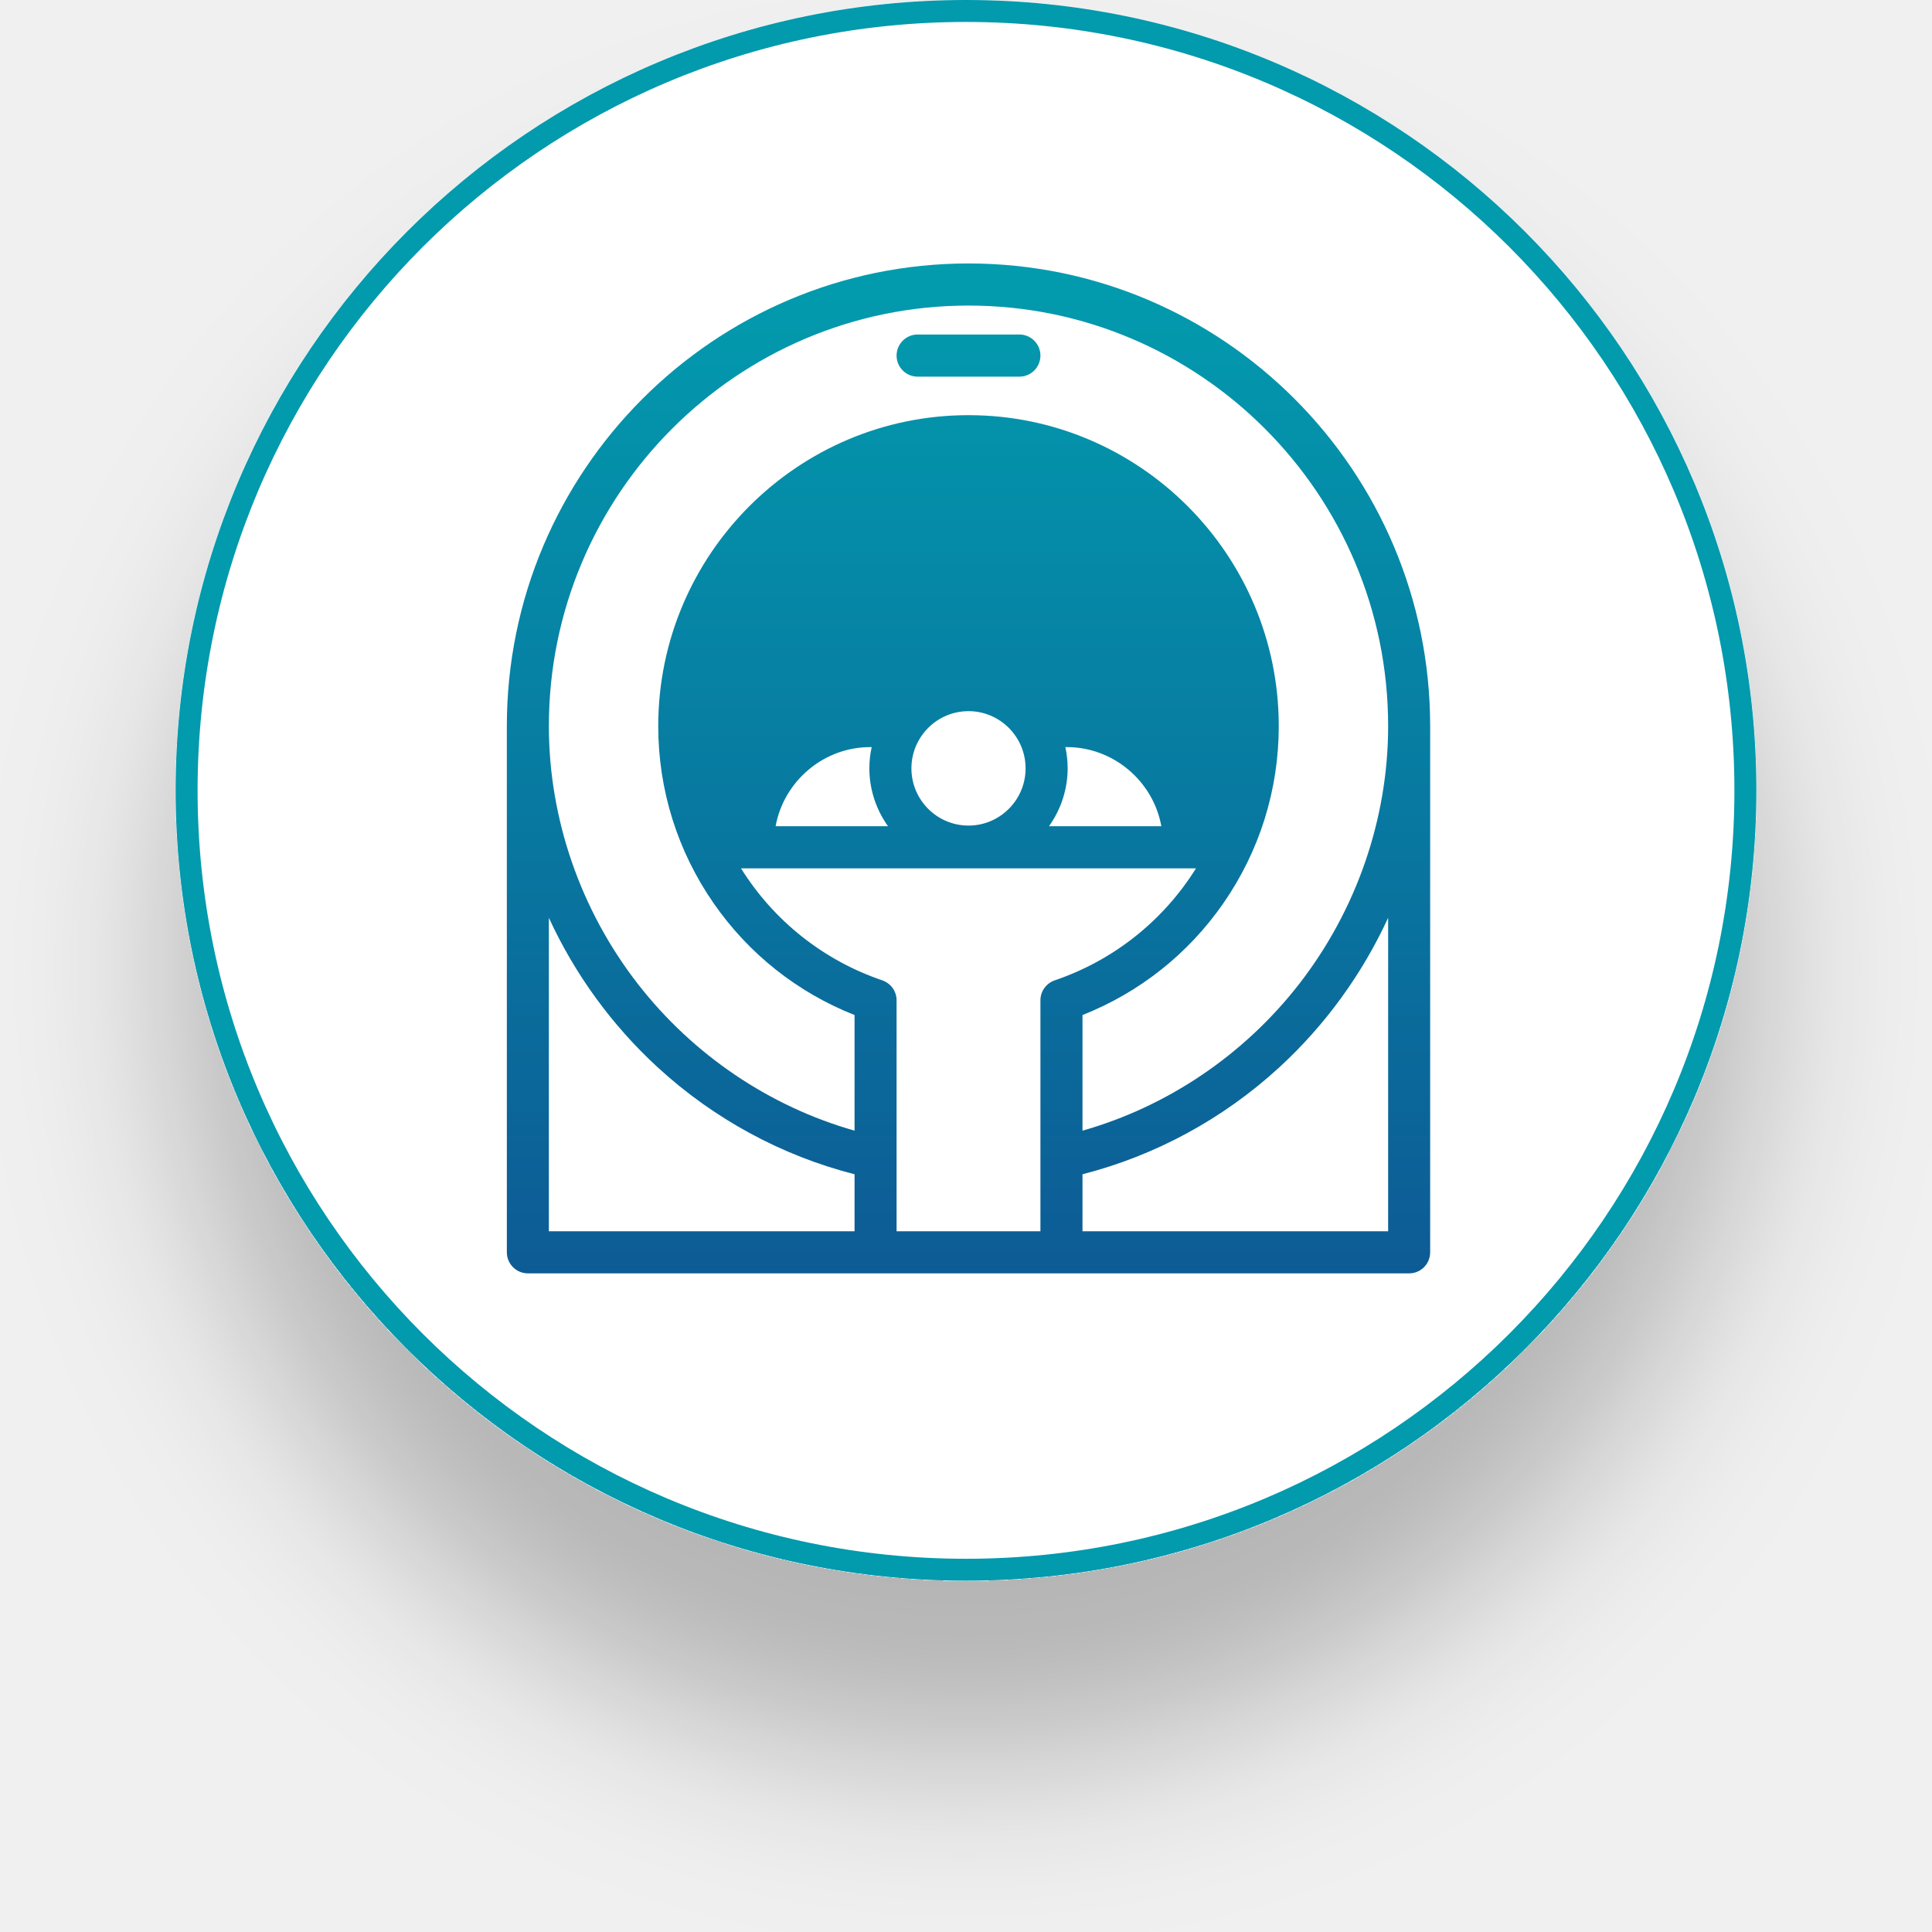
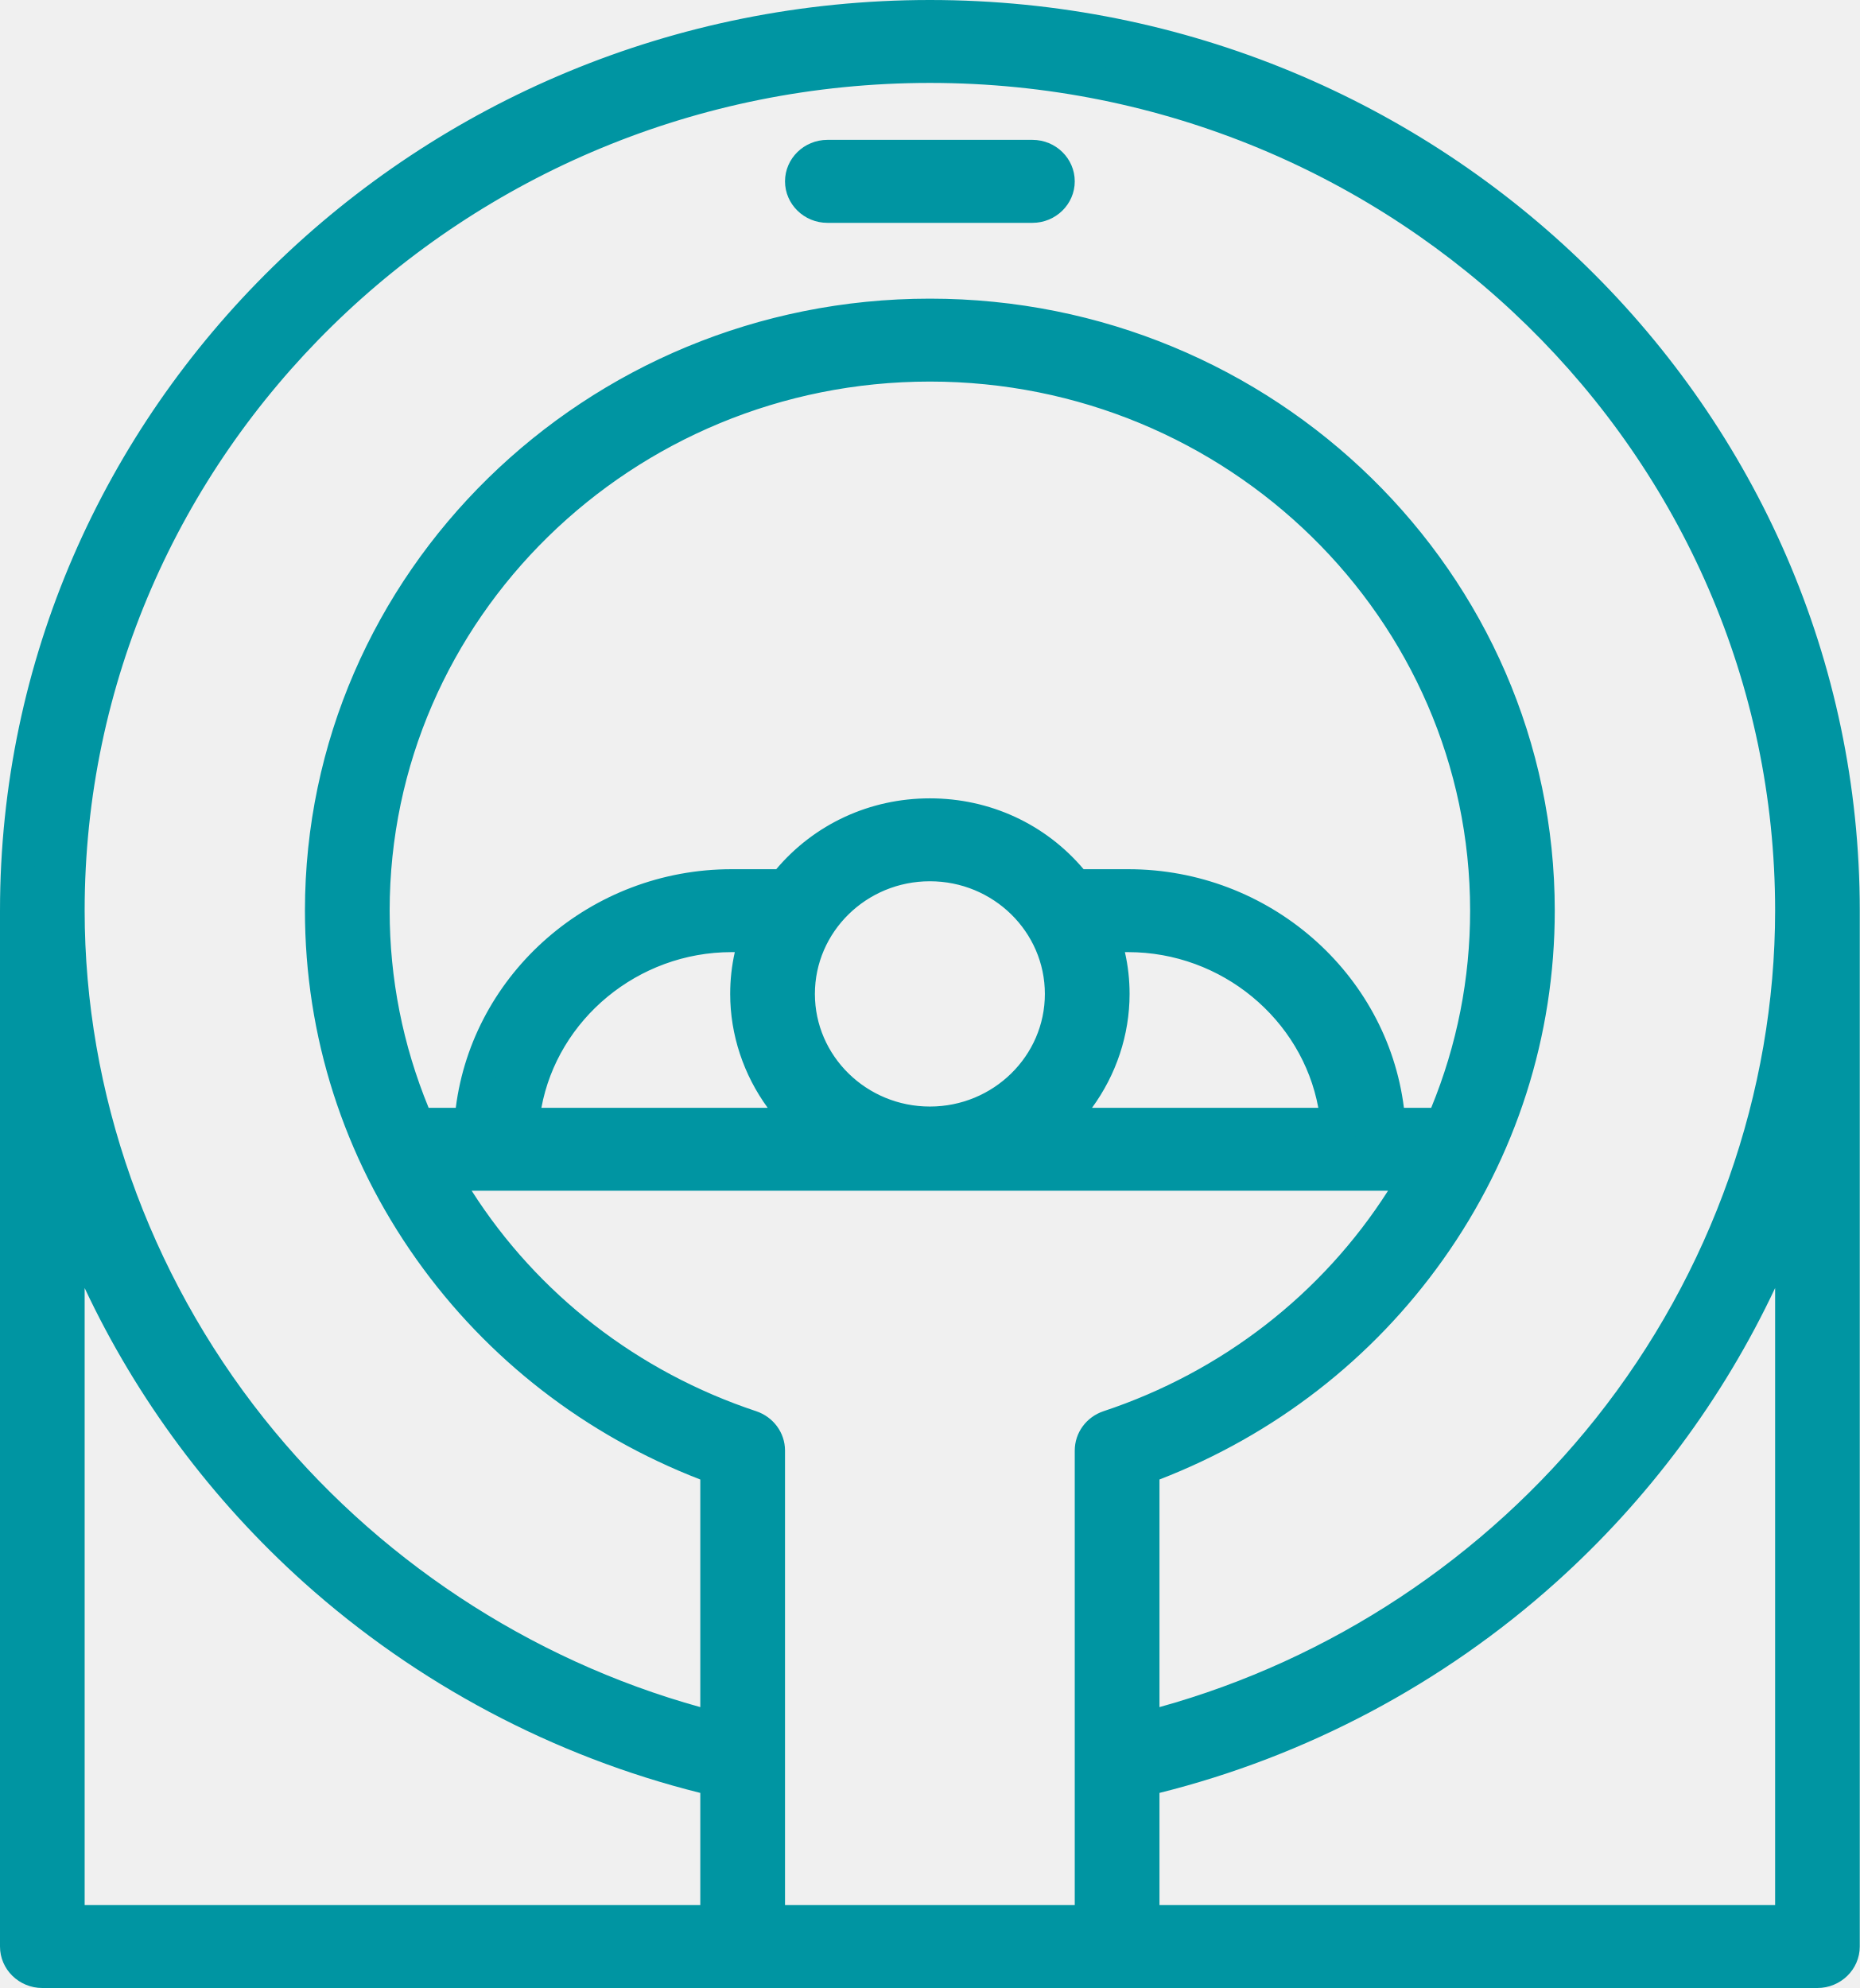
- <svg xmlns="http://www.w3.org/2000/svg" width="44" height="44" viewBox="0 0 44 44" fill="none">
-   <g id="Group 269">
-     <g id="Ellipse 42" filter="url(#filter0_d_10866_6602)">
-       <circle cx="22" cy="18" r="18" fill="white" />
-       <circle cx="22" cy="18" r="17.75" stroke="#029AAD" stroke-width="0.5" />
-     </g>
-     <g id="Group 263">
-       <path id="Union" fill-rule="evenodd" clip-rule="evenodd" d="M12.022 29H32.093C32.357 29 32.571 28.785 32.571 28.52V16.536C32.571 10.726 27.855 6 22.057 6C16.26 6 11.543 10.726 11.543 16.536V28.52C11.543 28.785 11.758 29 12.022 29ZM31.614 28.041H24.653V26.743C26.312 26.319 27.859 25.48 29.133 24.31C30.179 23.35 31.024 22.185 31.614 20.902V28.041ZM23.695 28.041H20.419L20.419 22.782C20.419 22.576 20.288 22.394 20.094 22.327C18.753 21.871 17.622 20.971 16.876 19.776H27.238C26.492 20.971 25.361 21.871 24.02 22.327C23.826 22.394 23.695 22.576 23.695 22.782V28.041ZM19.462 28.041H12.5V20.902C13.09 22.186 13.936 23.351 14.981 24.31C16.256 25.481 17.802 26.32 19.462 26.743V28.041ZM24.653 25.75V23.117C25.953 22.602 27.06 21.725 27.86 20.573C28.686 19.383 29.123 17.986 29.123 16.536C29.123 12.631 25.953 9.455 22.057 9.455C18.161 9.455 14.991 12.632 14.991 16.536C14.991 17.986 15.428 19.383 16.254 20.573C17.054 21.725 18.161 22.602 19.462 23.117V25.75C17.526 25.201 15.781 24.022 14.528 22.41C13.22 20.728 12.5 18.642 12.5 16.536C12.5 11.255 16.788 6.959 22.057 6.959C27.327 6.959 31.614 11.255 31.614 16.536C31.614 18.642 30.894 20.728 29.587 22.41C28.334 24.022 26.589 25.201 24.653 25.75ZM26.449 18.817H23.89C24.163 18.435 24.315 17.973 24.315 17.499C24.315 17.336 24.297 17.174 24.263 17.015H24.299C25.357 17.015 26.264 17.791 26.449 18.817ZM20.224 18.817H17.664C17.85 17.791 18.757 17.015 19.815 17.015H19.852C19.817 17.174 19.799 17.336 19.799 17.499C19.799 17.973 19.951 18.435 20.224 18.817ZM20.757 17.499C20.757 16.781 21.34 16.196 22.057 16.196C22.774 16.196 23.357 16.781 23.357 17.499C23.357 18.218 22.774 18.802 22.057 18.802C21.34 18.802 20.757 18.218 20.757 17.499ZM20.898 8.578H23.216C23.48 8.578 23.695 8.363 23.695 8.098C23.695 7.834 23.48 7.618 23.216 7.618H20.898C20.634 7.618 20.419 7.834 20.419 8.098C20.419 8.363 20.634 8.578 20.898 8.578Z" fill="url(#paint0_linear_10866_6602)" />
-     </g>
+ <svg xmlns="http://www.w3.org/2000/svg" width="29" height="31" viewBox="0 0 29 31" fill="none">
+   <g clip-path="url(#clip0_12376_8385)">
+     <path d="M12.902 3.218H16.099C16.319 3.218 16.497 3.043 16.497 2.828C16.497 2.612 16.319 2.438 16.099 2.438H12.902C12.681 2.438 12.503 2.612 12.503 2.828C12.503 3.043 12.681 3.218 12.902 3.218Z" fill="#0095A2" />
+     <path d="M16.099 3.475H12.902C12.538 3.475 12.241 3.184 12.241 2.828C12.241 2.471 12.538 2.181 12.902 2.181H16.099C16.463 2.181 16.759 2.471 16.759 2.828C16.759 3.184 16.463 3.475 16.099 3.475ZM12.902 2.695C12.826 2.695 12.765 2.755 12.765 2.828C12.765 2.902 12.826 2.962 12.902 2.962H16.099C16.174 2.962 16.235 2.902 16.235 2.828C16.235 2.755 16.174 2.695 16.099 2.695H12.902Z" fill="#0095A2" />
+     <path d="M14.5 0.256C6.649 0.256 0.262 6.512 0.262 14.2V30.353C0.262 30.569 0.44 30.744 0.66 30.744H28.34C28.559 30.744 28.738 30.569 28.738 30.353V14.2C28.738 6.512 22.351 0.256 14.5 0.256ZM14.5 1.036C21.912 1.036 27.941 6.942 27.941 14.2C27.941 20.198 23.713 25.485 17.817 26.954V22.894C21.516 21.541 23.983 18.082 23.983 14.2C23.983 9.079 19.728 4.913 14.5 4.913C9.271 4.913 5.017 9.079 5.017 14.2C5.017 18.082 7.483 21.541 11.182 22.894V26.954C5.286 25.485 1.058 20.198 1.058 14.2C1.058 6.942 7.088 1.036 14.5 1.036ZM16.555 15.499C16.555 16.608 15.633 17.512 14.5 17.512C13.367 17.512 12.445 16.608 12.445 15.499C12.445 14.389 13.367 13.486 14.5 13.486C15.633 13.486 16.555 14.389 16.555 15.499ZM12.546 17.531H8.143C8.282 15.887 9.693 14.59 11.407 14.59H11.803C11.703 14.876 11.648 15.181 11.648 15.499C11.648 16.299 11.994 17.021 12.546 17.531ZM17.352 15.499C17.352 15.181 17.296 14.876 17.196 14.59H17.593C19.306 14.59 20.716 15.887 20.855 17.531H16.453C17.005 17.021 17.352 16.299 17.352 15.499ZM21.654 17.531C21.513 15.456 19.745 13.81 17.592 13.81H16.769C16.248 13.139 15.424 12.706 14.5 12.706C13.575 12.706 12.751 13.139 12.23 13.81H11.407C9.253 13.81 7.485 15.457 7.345 17.531H6.508C6.059 16.5 5.814 15.371 5.814 14.2C5.814 9.509 9.71 5.694 14.5 5.694C19.289 5.694 23.185 9.509 23.185 14.2C23.185 15.371 22.94 16.499 22.491 17.531H21.654ZM1.058 18.769C2.631 23.16 6.404 26.639 11.182 27.757V29.963H1.058V18.769ZM11.979 27.446V22.619C11.979 22.453 11.87 22.303 11.708 22.249C9.609 21.551 7.921 20.122 6.897 18.312H22.102C21.079 20.123 19.39 21.551 17.291 22.249C17.13 22.303 17.021 22.453 17.021 22.619V29.963H11.979V27.446ZM27.942 29.963H17.818V27.757C22.596 26.638 26.368 23.159 27.942 18.768V29.963Z" fill="#0095A2" />
+     <path d="M28.34 31H0.66C0.296 31 0 30.71 0 30.353V14.2C0 6.37 6.505 0 14.5 0C22.495 0 29 6.37 29 14.2V30.353C29 30.71 28.703 31 28.339 31H28.34ZM14.5 0.513C6.793 0.513 0.524 6.653 0.524 14.2V30.353C0.524 30.427 0.585 30.487 0.66 30.487H28.34C28.415 30.487 28.476 30.427 28.476 30.353V14.2C28.476 6.653 22.207 0.513 14.5 0.513H14.5ZM28.203 30.22H17.555V27.555L17.756 27.507C20.035 26.974 22.16 25.865 23.904 24.3C25.617 22.763 26.928 20.821 27.694 18.684L28.203 17.264V30.22V30.22ZM18.08 29.707H27.68V20.085C26.866 21.815 25.7 23.385 24.259 24.678C22.501 26.256 20.368 27.387 18.08 27.958V29.707ZM17.283 30.22H11.717V22.619C11.717 22.562 11.68 22.511 11.624 22.492C9.509 21.788 7.749 20.348 6.669 18.436L6.453 18.055H22.547L22.331 18.436C21.25 20.348 19.49 21.789 17.376 22.492C17.32 22.511 17.283 22.562 17.283 22.619V30.22ZM12.241 29.707H16.759V22.619C16.759 22.342 16.939 22.096 17.207 22.006C19.056 21.392 20.616 20.179 21.644 18.568H7.355C8.383 20.179 9.944 21.392 11.792 22.006C12.06 22.096 12.241 22.342 12.241 22.619V29.707H12.241ZM11.444 30.22H0.797V17.264L1.306 18.684C2.072 20.821 3.382 22.763 5.095 24.301C6.839 25.866 8.965 26.974 11.243 27.507L11.444 27.555V30.22ZM1.32 29.707H10.92V27.958C8.632 27.387 6.5 26.256 4.741 24.679C3.3 23.386 2.133 21.816 1.32 20.085V29.707ZM17.556 27.284V22.716L17.726 22.654C19.493 22.008 20.996 20.865 22.073 19.349C23.151 17.831 23.721 16.051 23.721 14.2C23.721 9.221 19.585 5.17 14.5 5.17C9.416 5.17 5.279 9.221 5.279 14.2C5.279 16.05 5.849 17.831 6.928 19.349C8.004 20.865 9.507 22.008 11.274 22.654L11.445 22.716V27.284L11.118 27.202C8.207 26.477 5.573 24.783 3.703 22.433C1.829 20.076 0.797 17.153 0.797 14.2C0.797 6.801 6.944 0.78 14.5 0.78C22.055 0.78 28.203 6.8 28.203 14.2C28.203 17.153 27.171 20.077 25.297 22.433C23.427 24.783 20.794 26.477 17.882 27.202L17.555 27.284H17.556ZM18.08 23.071V26.62C20.749 25.88 23.156 24.29 24.884 22.118C26.687 19.851 27.68 17.04 27.68 14.2C27.68 7.083 21.767 1.293 14.5 1.293C7.233 1.293 1.32 7.083 1.32 14.2C1.32 17.039 2.313 19.851 4.116 22.118C5.844 24.29 8.251 25.88 10.92 26.62V23.071C9.127 22.377 7.6 21.195 6.497 19.642C5.358 18.037 4.755 16.156 4.755 14.2C4.755 8.938 9.126 4.657 14.5 4.657C19.873 4.657 24.244 8.938 24.244 14.2C24.244 16.156 23.642 18.037 22.502 19.642C21.399 21.195 19.873 22.377 18.079 23.071H18.08ZM22.665 17.788H21.409L21.393 17.548C21.261 15.596 19.591 14.067 17.593 14.067H16.64L16.561 13.966C16.066 13.328 15.314 12.962 14.5 12.962C13.685 12.962 12.934 13.328 12.438 13.966L12.359 14.067H11.407C9.408 14.067 7.738 15.596 7.606 17.548L7.59 17.788H6.336L6.267 17.632C5.792 16.542 5.552 15.387 5.552 14.2C5.552 9.368 9.566 5.437 14.499 5.437C19.433 5.437 23.447 9.368 23.447 14.2C23.447 15.387 23.206 16.541 22.731 17.632L22.663 17.788H22.665ZM21.892 17.275H22.317C22.72 16.295 22.924 15.261 22.924 14.2C22.924 9.651 19.145 5.95 14.5 5.95C9.855 5.95 6.076 9.651 6.076 14.2C6.076 15.261 6.281 16.295 6.684 17.275H7.107C7.373 15.17 9.217 13.554 11.408 13.554H12.104C12.699 12.85 13.565 12.449 14.5 12.449C15.436 12.449 16.302 12.85 16.897 13.554H17.593C19.783 13.554 21.627 15.17 21.892 17.275ZM21.14 17.788H15.793L16.273 17.345C16.8 16.859 17.089 16.203 17.089 15.499C17.089 15.218 17.042 14.94 16.948 14.674L16.828 14.334H17.592C18.483 14.334 19.336 14.661 19.992 15.256C20.643 15.847 21.043 16.648 21.115 17.51L21.139 17.788H21.14ZM17.028 17.275H20.557C20.302 15.893 19.05 14.847 17.592 14.847H17.541C17.59 15.061 17.614 15.279 17.614 15.499C17.614 16.137 17.405 16.76 17.028 17.275ZM13.206 17.788H7.859L7.882 17.51C7.955 16.648 8.355 15.848 9.007 15.256C9.662 14.662 10.515 14.334 11.407 14.334H12.171L12.051 14.674C11.957 14.94 11.91 15.218 11.91 15.499C11.91 16.203 12.199 16.859 12.726 17.345L13.206 17.788H13.206ZM8.442 17.275H11.971C11.595 16.76 11.386 16.137 11.386 15.499C11.386 15.279 11.41 15.061 11.458 14.847H11.407C9.948 14.847 8.697 15.893 8.442 17.275ZM14.5 17.768C13.222 17.768 12.183 16.75 12.183 15.499C12.183 14.247 13.223 13.229 14.5 13.229C15.777 13.229 16.817 14.247 16.817 15.499C16.817 16.75 15.777 17.768 14.5 17.768ZM14.5 13.742C13.511 13.742 12.707 14.53 12.707 15.499C12.707 16.467 13.511 17.255 14.5 17.255C15.489 17.255 16.293 16.467 16.293 15.499C16.293 14.53 15.489 13.742 14.5 13.742Z" fill="#0095A2" />
  </g>
  <defs>
-     <filter id="filter0_d_10866_6602" x="0" y="0" width="44" height="44" filterUnits="userSpaceOnUse" color-interpolation-filters="sRGB">
-       <feFlood flood-opacity="0" result="BackgroundImageFix" />
-       <feColorMatrix in="SourceAlpha" type="matrix" values="0 0 0 0 0 0 0 0 0 0 0 0 0 0 0 0 0 0 127 0" result="hardAlpha" />
-       <feOffset dy="4" />
-       <feGaussianBlur stdDeviation="2" />
-       <feComposite in2="hardAlpha" operator="out" />
-       <feColorMatrix type="matrix" values="0 0 0 0 0 0 0 0 0 0 0 0 0 0 0 0 0 0 0.25 0" />
-       <feBlend mode="normal" in2="BackgroundImageFix" result="effect1_dropShadow_10866_6602" />
-       <feBlend mode="normal" in="SourceGraphic" in2="effect1_dropShadow_10866_6602" result="shape" />
-     </filter>
-     <linearGradient id="paint0_linear_10866_6602" x1="22.057" y1="6" x2="22.057" y2="29" gradientUnits="userSpaceOnUse">
-       <stop stop-color="#029CAE" />
-       <stop offset="1" stop-color="#0D5B95" />
-     </linearGradient>
+     <clipPath id="clip0_12376_8385">
+       <rect width="29" height="31" fill="white" />
+     </clipPath>
  </defs>
</svg>
